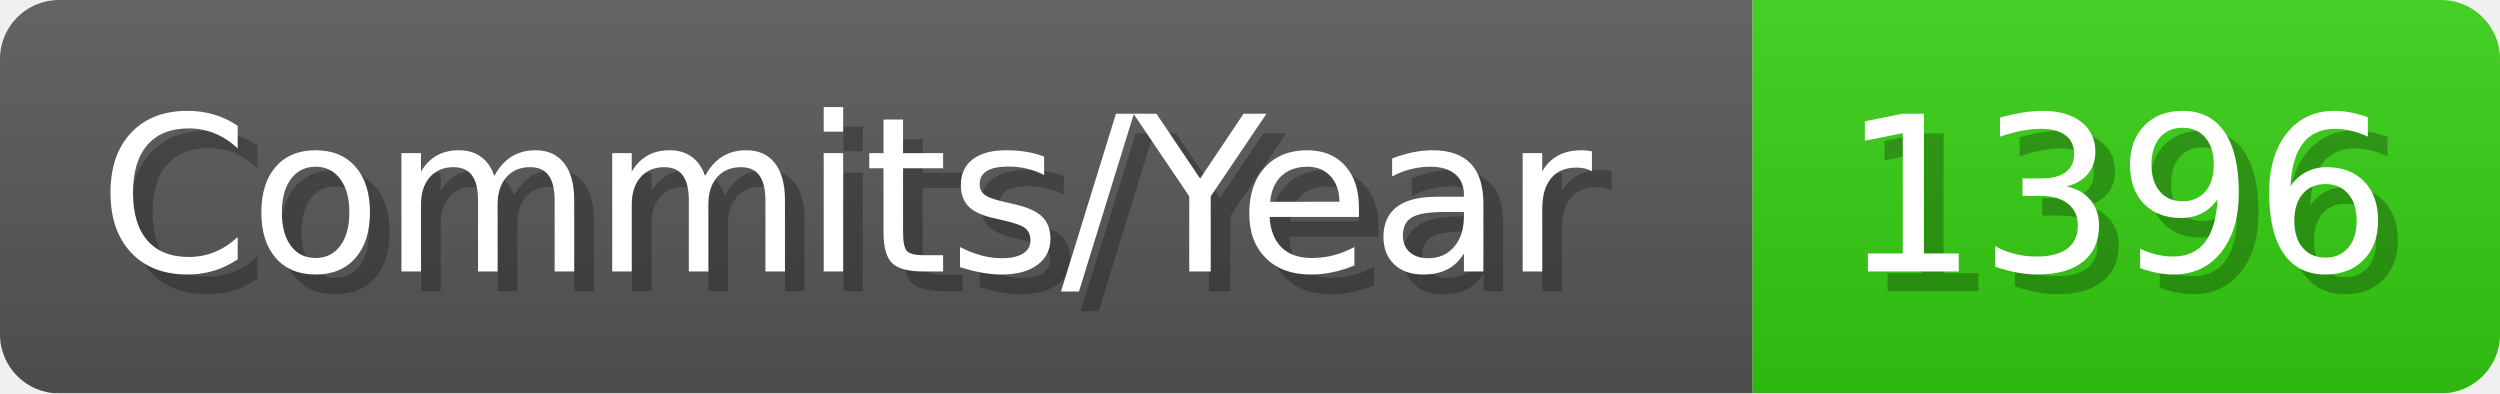
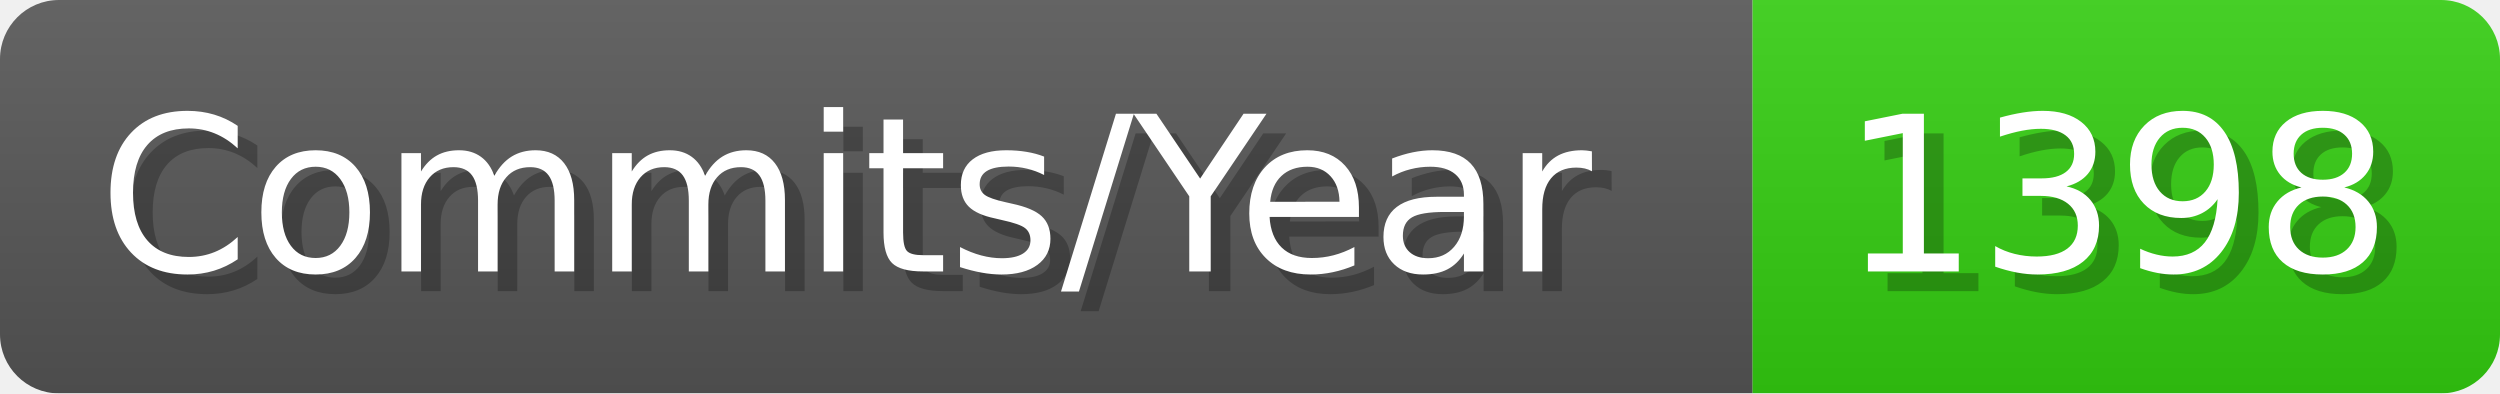
- <svg xmlns="http://www.w3.org/2000/svg" width="127.1" height="20" viewBox="0 0 1271 200" role="img" aria-label="Commits/Year: 1396">
+ <svg xmlns="http://www.w3.org/2000/svg" width="127.1" height="20" viewBox="0 0 1271 200" role="img" aria-label="Commits/Year: 1398">
  <linearGradient id="aUPdi" x2="0" y2="100%">
    <stop offset="0" stop-opacity=".1" stop-color="#EEE" />
    <stop offset="1" stop-opacity=".1" />
  </linearGradient>
  <mask id="WfAiQ">
    <rect width="1271" height="200" rx="30" fill="#FFF" />
  </mask>
  <g mask="url(#WfAiQ)">
    <rect width="891" height="200" fill="#555" />
    <rect width="380" height="200" fill="#3C1" x="891" />
    <rect width="1271" height="200" fill="url(#aUPdi)" />
  </g>
  <g aria-hidden="true" fill="#fff" text-anchor="start" font-family="Verdana,DejaVu Sans,sans-serif" font-size="110">
    <text x="60" y="148" textLength="791" fill="#000" opacity="0.25">Commits/Year</text>
    <text x="50" y="138" textLength="791">Commits/Year</text>
-     <text x="946" y="148" textLength="280" fill="#000" opacity="0.25">1396</text>
-     <text x="936" y="138" textLength="280">1396</text>
+     <text x="946" y="148" textLength="280" fill="#000" opacity="0.25">1398</text>
+     <text x="936" y="138" textLength="280">1398</text>
  </g>
</svg>
